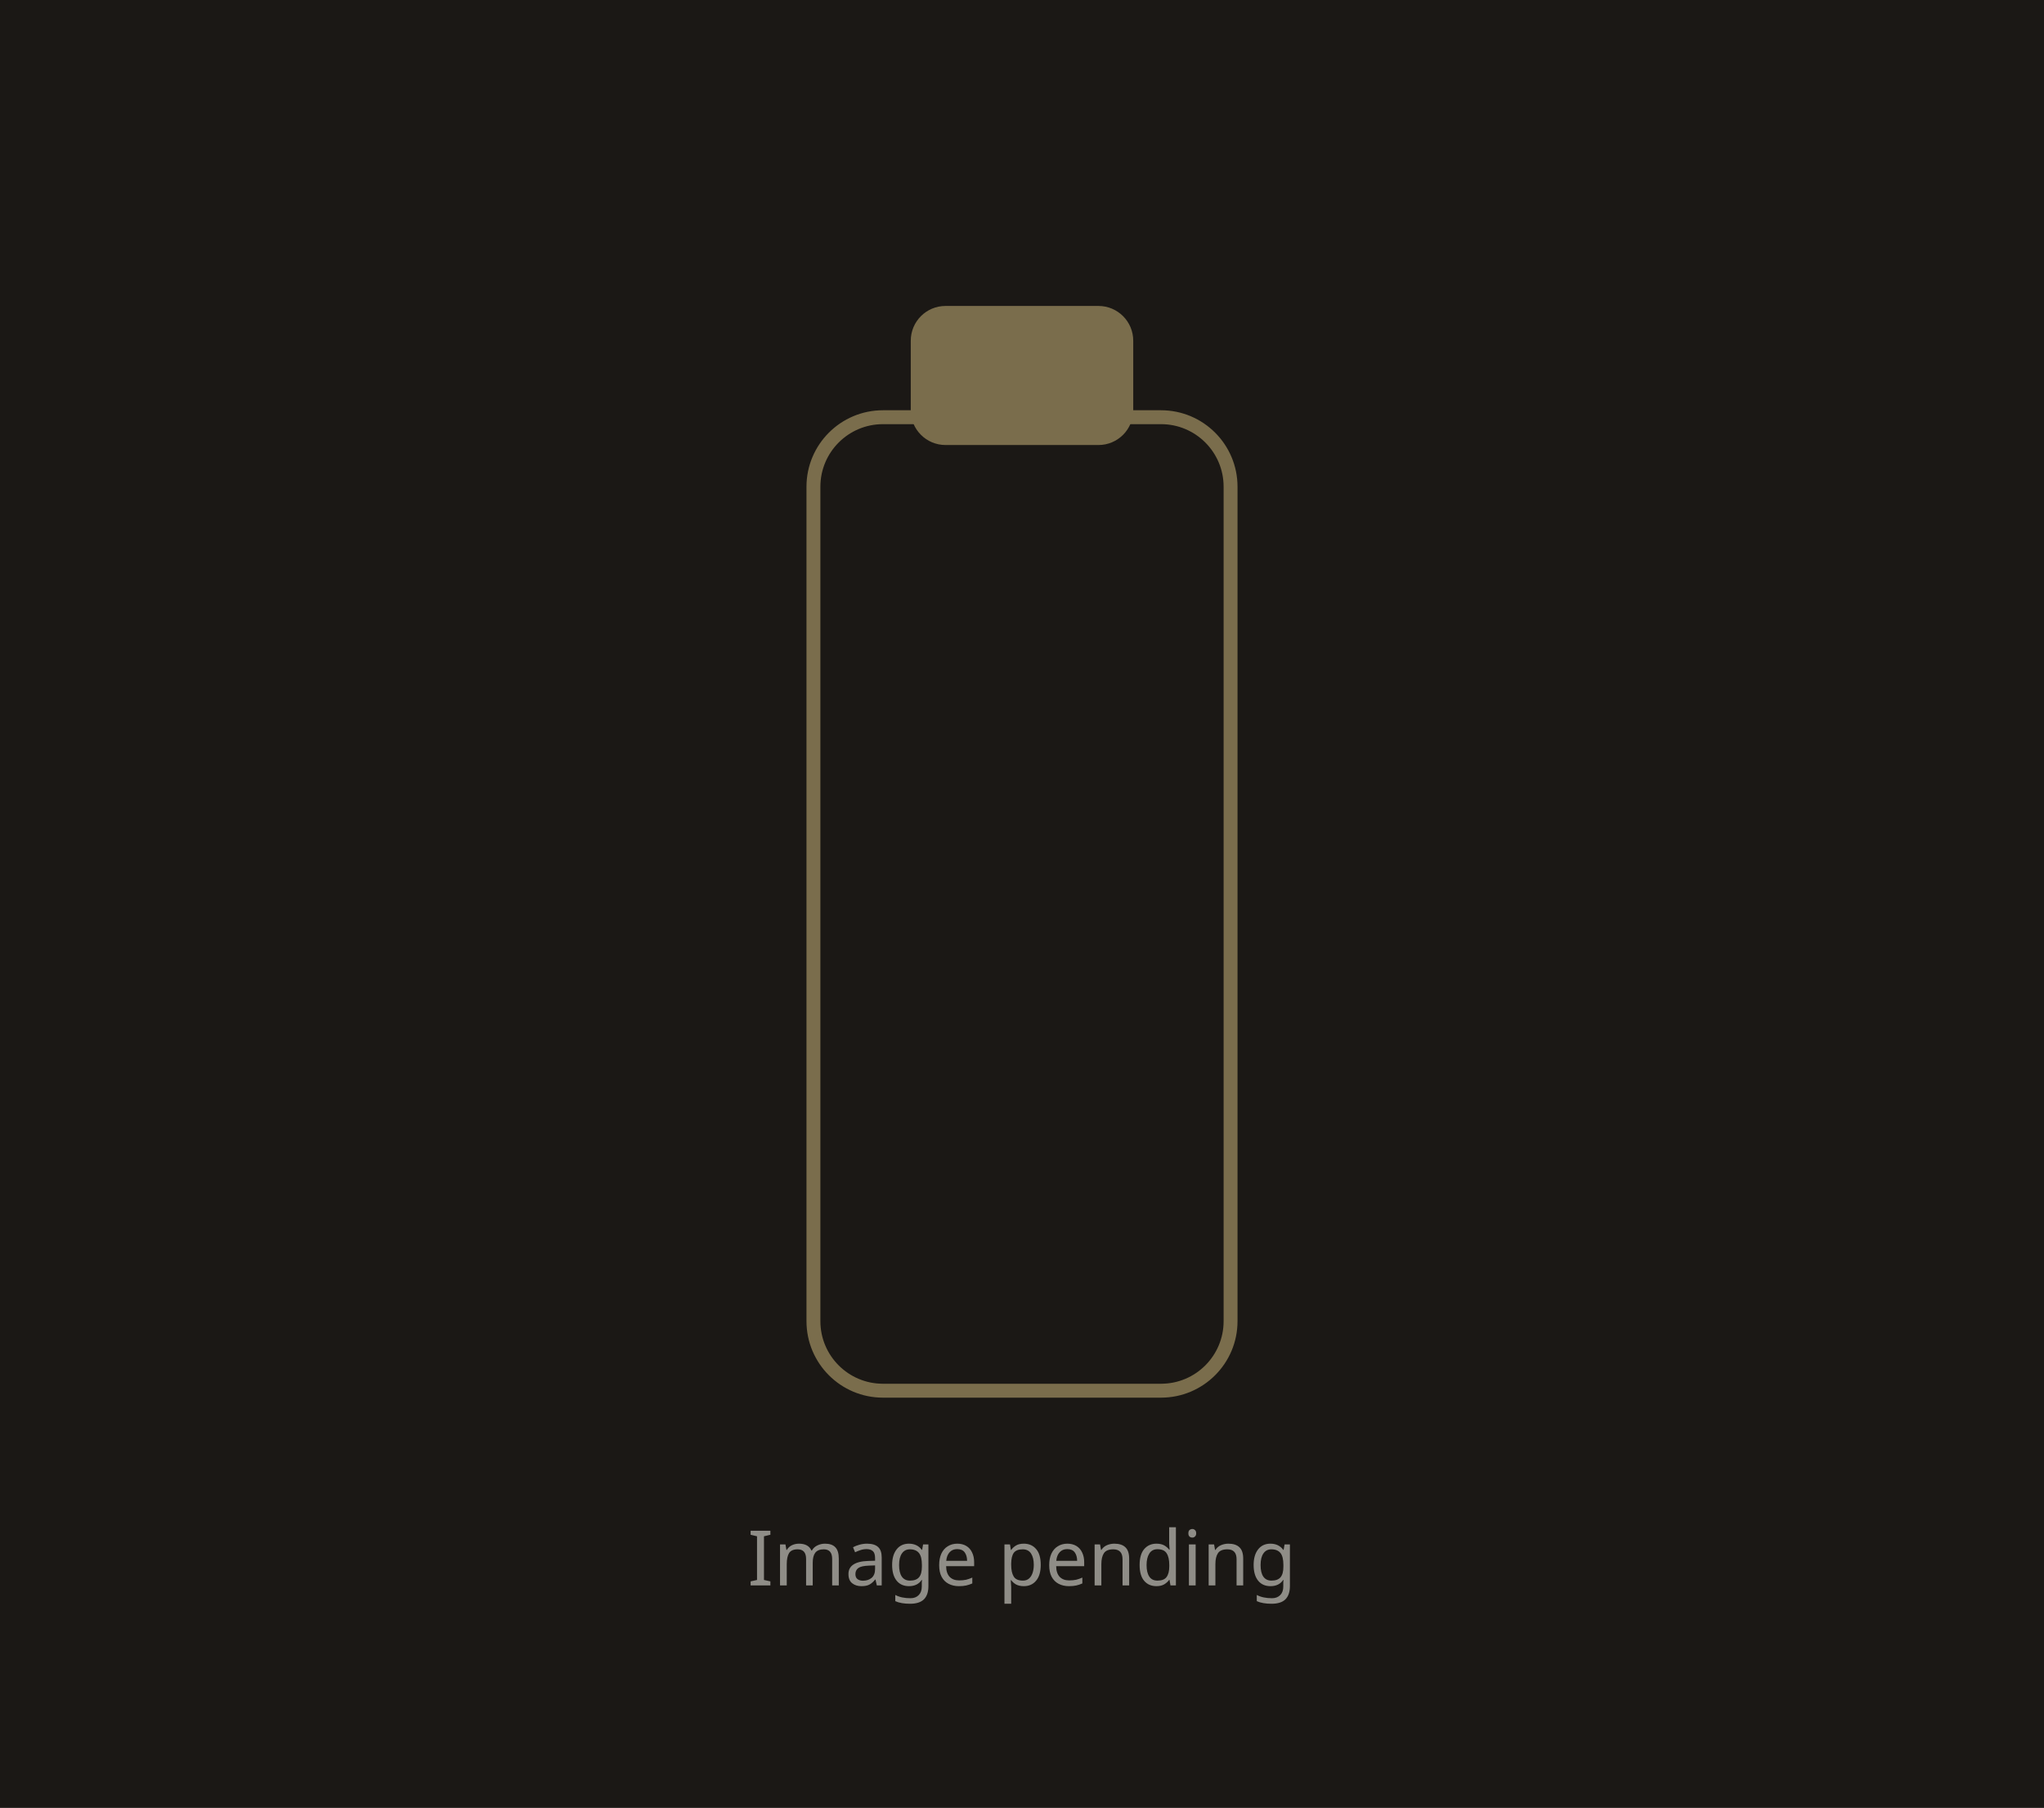
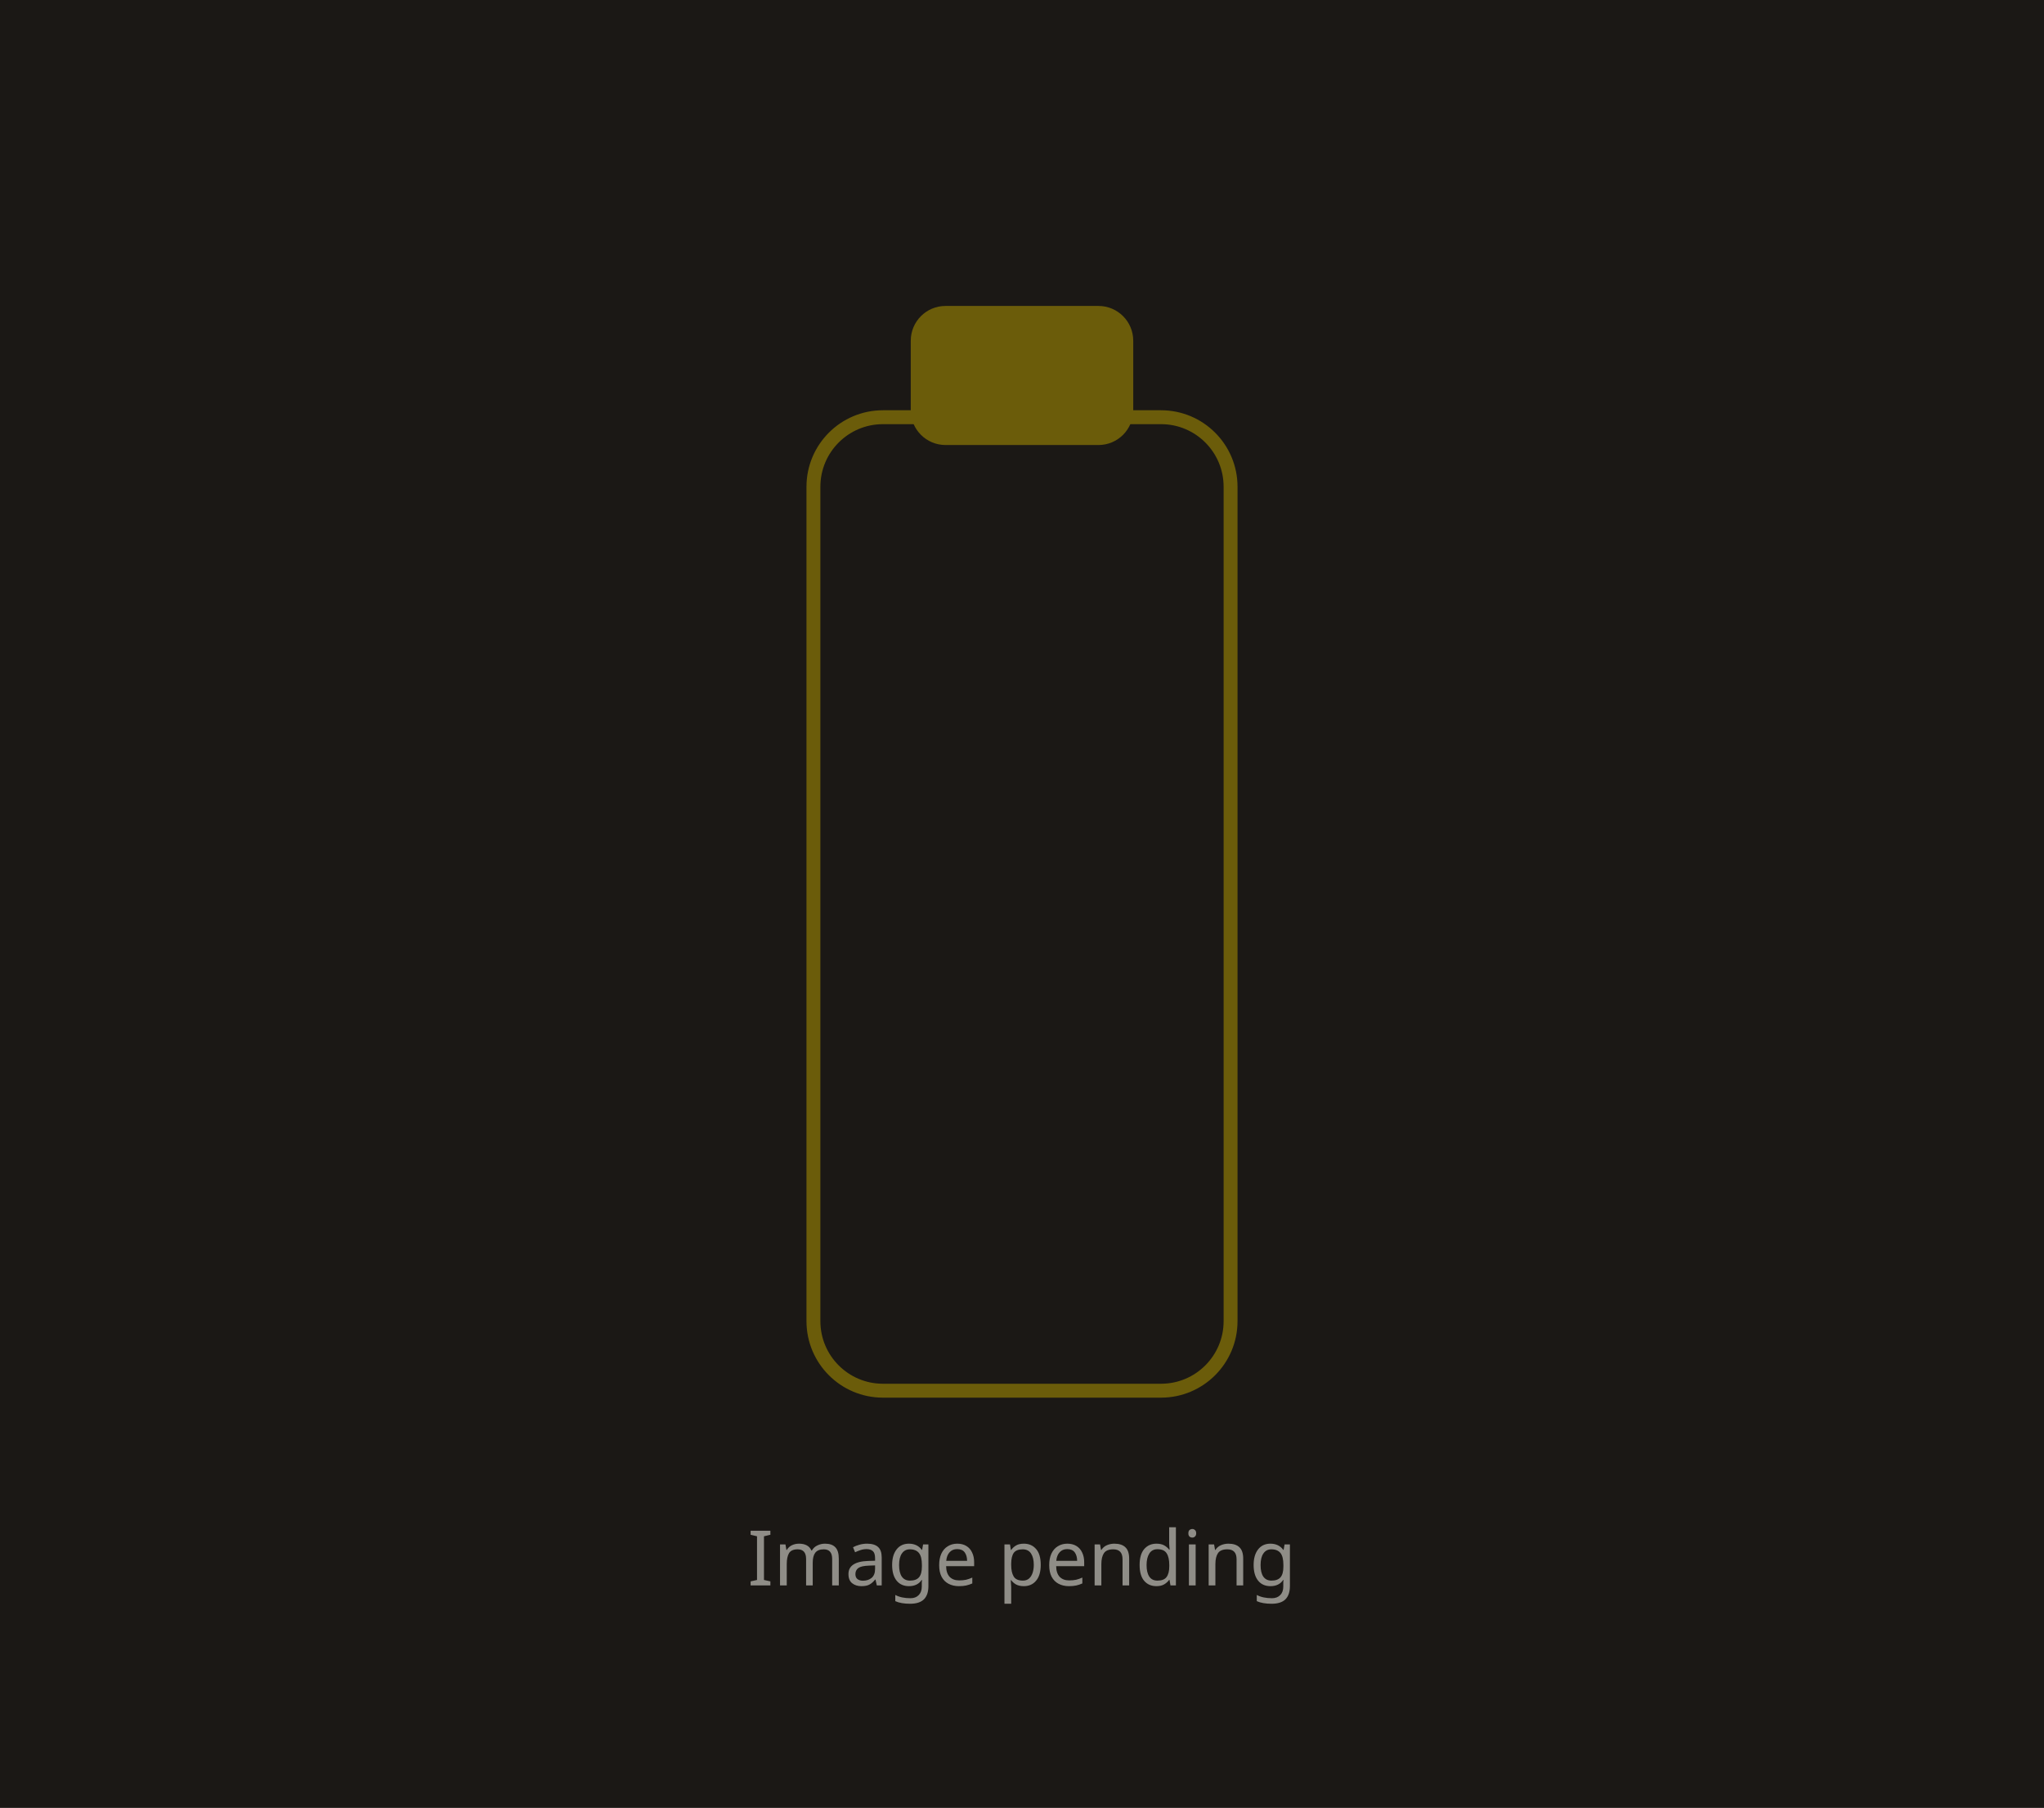
<svg xmlns="http://www.w3.org/2000/svg" viewBox="0 0 294 260" role="img" aria-label="Product image pending">
  <rect width="294" height="260" fill="#1b1815" />
-   <rect x="117" y="60" width="60" height="140" rx="10" fill="none" stroke="#7a6d4c" stroke-width="2" />
-   <rect x="131" y="44" width="32" height="20" rx="5" fill="#7a6d4c" />
+   <rect x="117" y="60" width="60" height="140" rx="10" fill="none" stroke="#6b5c0a" stroke-width="2" />
+   <rect x="131" y="44" width="32" height="20" rx="5" fill="#6b5c0a" />
  <text x="147" y="228" text-anchor="middle" font-family="system-ui,sans-serif" font-size="11" fill="#8f8d87">Image pending</text>
</svg>
